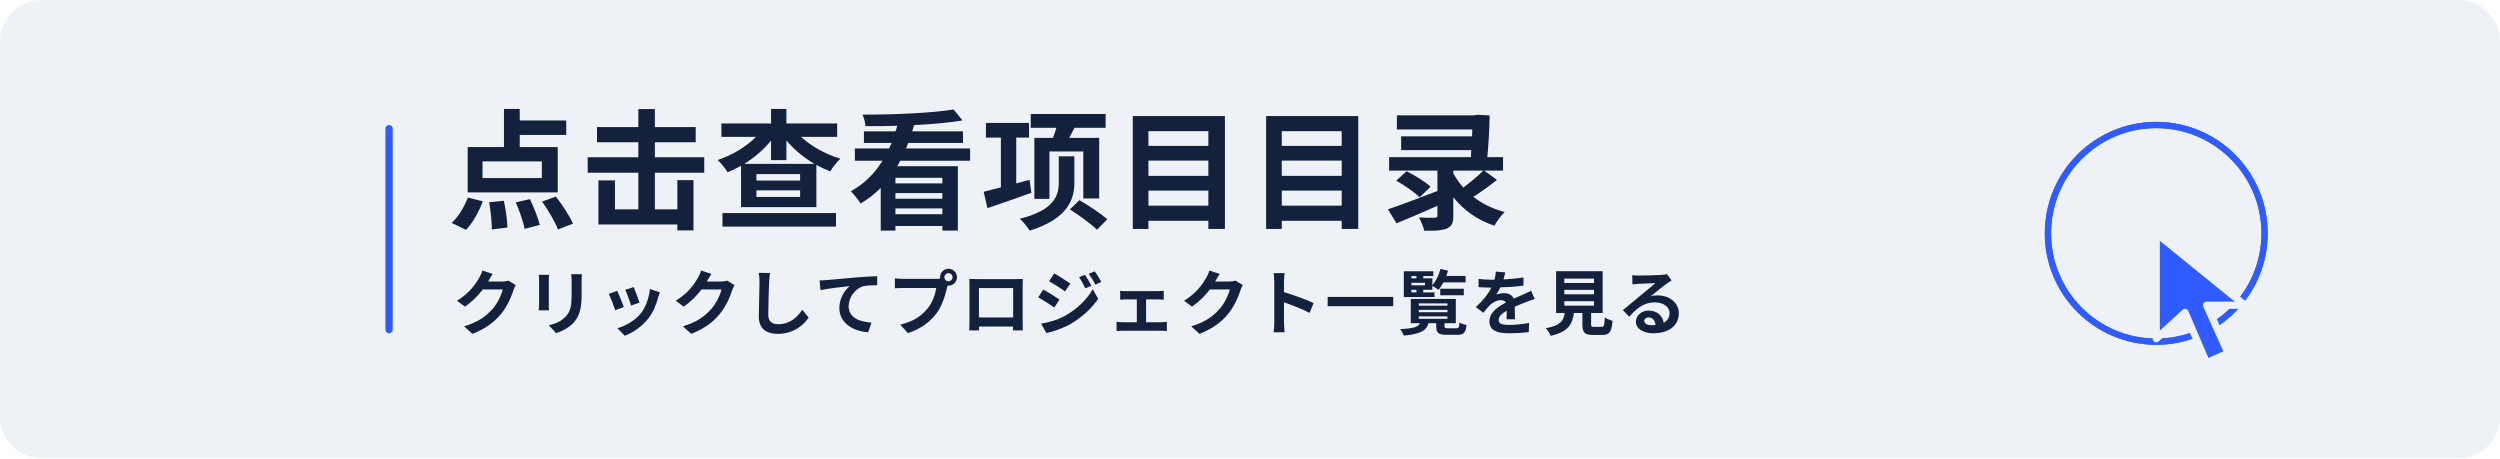
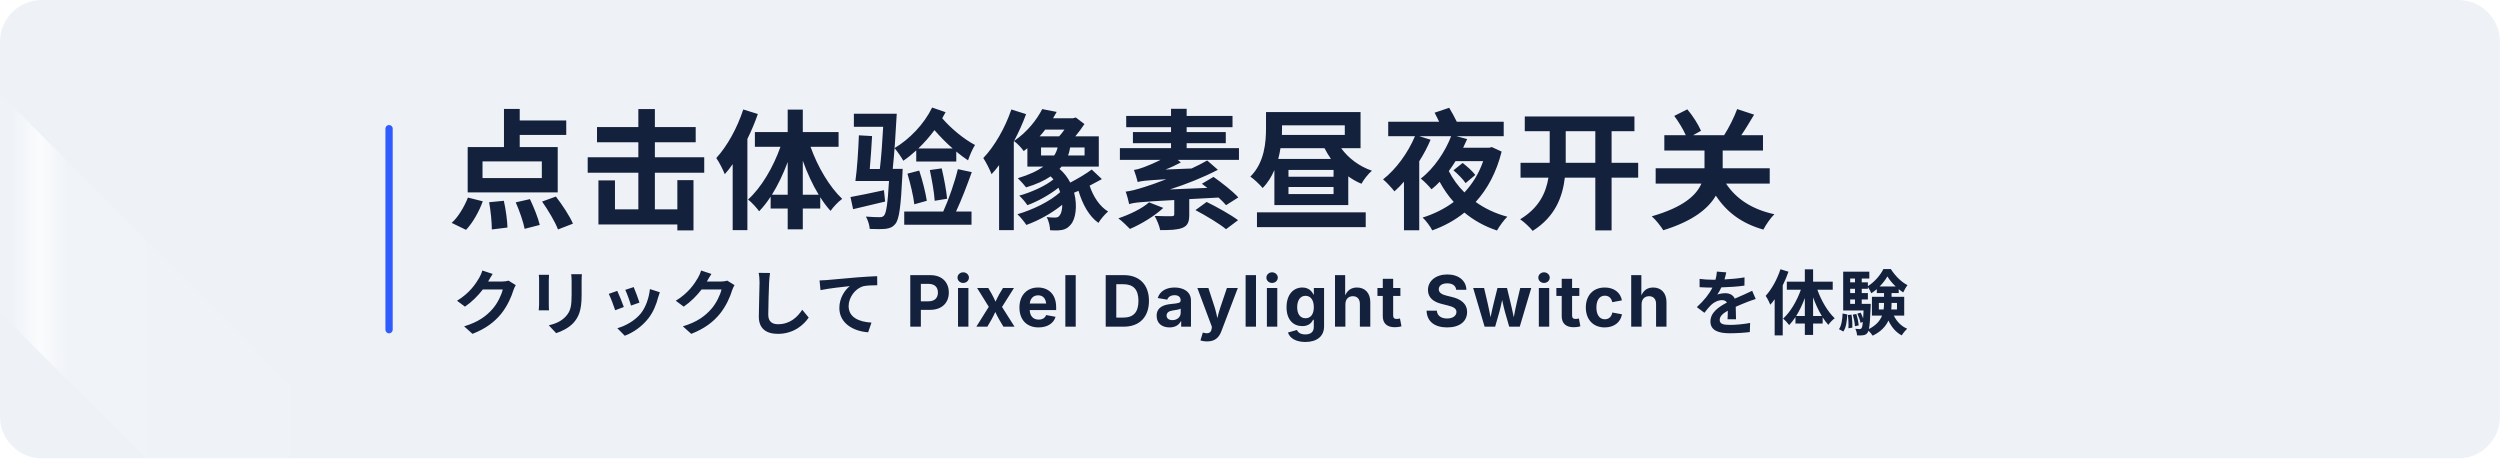
- <svg xmlns="http://www.w3.org/2000/svg" viewBox="0 0 1200 220" width="1200" height="220" role="img" aria-label="点击查看项目目录 / クリックしてプロジェクト一覧を見る">
+ <svg xmlns="http://www.w3.org/2000/svg" viewBox="0 0 1200 220" width="1200" height="220" role="img" aria-label="点击体验像素昼夜开关 / クリックして Pixel Daylight Switch を体験">
+   <defs>
+     <clipPath id="card-clip">
+       <rect width="1200" height="220" rx="20" />
+     </clipPath>
+     <linearGradient id="shine-gradient" x1="0" y1="0" x2="1" y2="0">
+       <stop offset="0" stop-color="#FFFFFF" stop-opacity="0" />
+       <stop offset=".48" stop-color="#FFFFFF" stop-opacity=".08" />
+       <stop offset=".52" stop-color="#FFFFFF" stop-opacity=".72" />
+       <stop offset=".56" stop-color="#FFFFFF" stop-opacity=".12" />
+       <stop offset="1" stop-color="#FFFFFF" stop-opacity="0" />
+     </linearGradient>
+   </defs>
  <style>
    .bg { fill: #EEF2F7; }
    .ink { fill: #14213D; }
    .accent { fill: #2F5BFF; }
-     .ring { fill: none; stroke: #2F5BFF; stroke-width: 3; }
-     .tip { stroke: #EEF2F7; stroke-width: 3; stroke-linejoin: round; }
    text { font-family: "Inter","SF Pro Display","Segoe UI",Helvetica,Arial,"Hiragino Sans","Yu Gothic","PingFang SC","Noto Sans CJK JP","Noto Sans CJK SC","Microsoft YaHei",sans-serif; }
    .label { font-size: 62px; font-weight: 800; letter-spacing: 2px; }
    .sub-label { font-size: 34px; font-weight: 650; letter-spacing: 1px; }
-     .ring { transform-box: fill-box; transform-origin: center; animation: ripple 2.8s ease-out infinite; }
-     .ring.b { animation-delay: .35s; }
-     .ptr { animation: press 2.8s ease-in-out infinite; }
-     @keyframes ripple { 0% { transform: scale(.15); opacity: .8; } 70%,100% { transform: scale(1); opacity: 0; } }
-     @keyframes press { 0%,100% { transform: translate(0,0); } 6% { transform: translate(2px,3px); } 16% { transform: translate(0,0); } }
+     .shine { animation: sweep 3.4s linear infinite; }
+     @keyframes sweep {
+       0% { transform: translateX(-420px); animation-timing-function: cubic-bezier(.12,.72,.22,1); }
+       22% { transform: translateX(-120px); animation-timing-function: cubic-bezier(.4,0,.6,1); }
+       78% { transform: translateX(220px); animation-timing-function: cubic-bezier(.78,0,.88,.28); }
+       100% { transform: translateX(1620px); }
+     }
    @media (prefers-color-scheme: dark) {
      .bg { fill: #0E1730; }
      .ink { fill: #F2F5FB; }
      .accent { fill: #7C9BFF; }
-       .ring { stroke: #7C9BFF; }
-       .tip { stroke: #0E1730; }
    }
-     @media (prefers-reduced-motion: reduce) { .ring, .ptr { animation: none; } .ring { opacity: 0; } }
+     @media (prefers-reduced-motion: reduce) { .shine { animation: none; opacity: 0; } }
  </style>
-   <rect class="bg" width="1200" height="220" rx="20" />
-   <g transform="translate(185,0)">
-     <rect class="accent" x="0" y="60" width="3.5" height="100" rx="1.75" />
-     <text class="label ink" x="30" y="105" xml:lang="zh" lang="zh">点击查看项目目录</text>
-     <text class="sub-label ink" x="32" y="158" xml:lang="ja" lang="ja">クリックしてプロジェクト一覧を見る</text>
-     <circle class="ring" cx="850" cy="112" r="52" />
-     <circle class="ring b" cx="850" cy="112" r="52" />
-     <g class="ptr">
-       <path class="accent tip" transform="translate(850,112) scale(1.15)" d="M0 0 L0 44 L12 33 L21 54 L30 50 L21 30 L37 30 Z" />
+   <g clip-path="url(#card-clip)">
+     <rect class="bg" width="1200" height="220" rx="20" />
+     <rect class="accent" x="185" y="60" width="3.5" height="100" rx="1.75" />
+     <text class="label ink" x="215" y="105" xml:lang="zh" lang="zh">点击体验像素昼夜开关</text>
+     <text class="sub-label ink" x="217" y="158" xml:lang="ja" lang="ja">クリックして Pixel Daylight Switch を体験</text>
+     <g class="shine">
+       <path d="M-150 0 H-45 L175 220 H70 Z" fill="url(#shine-gradient)" />
    </g>
  </g>
</svg>
